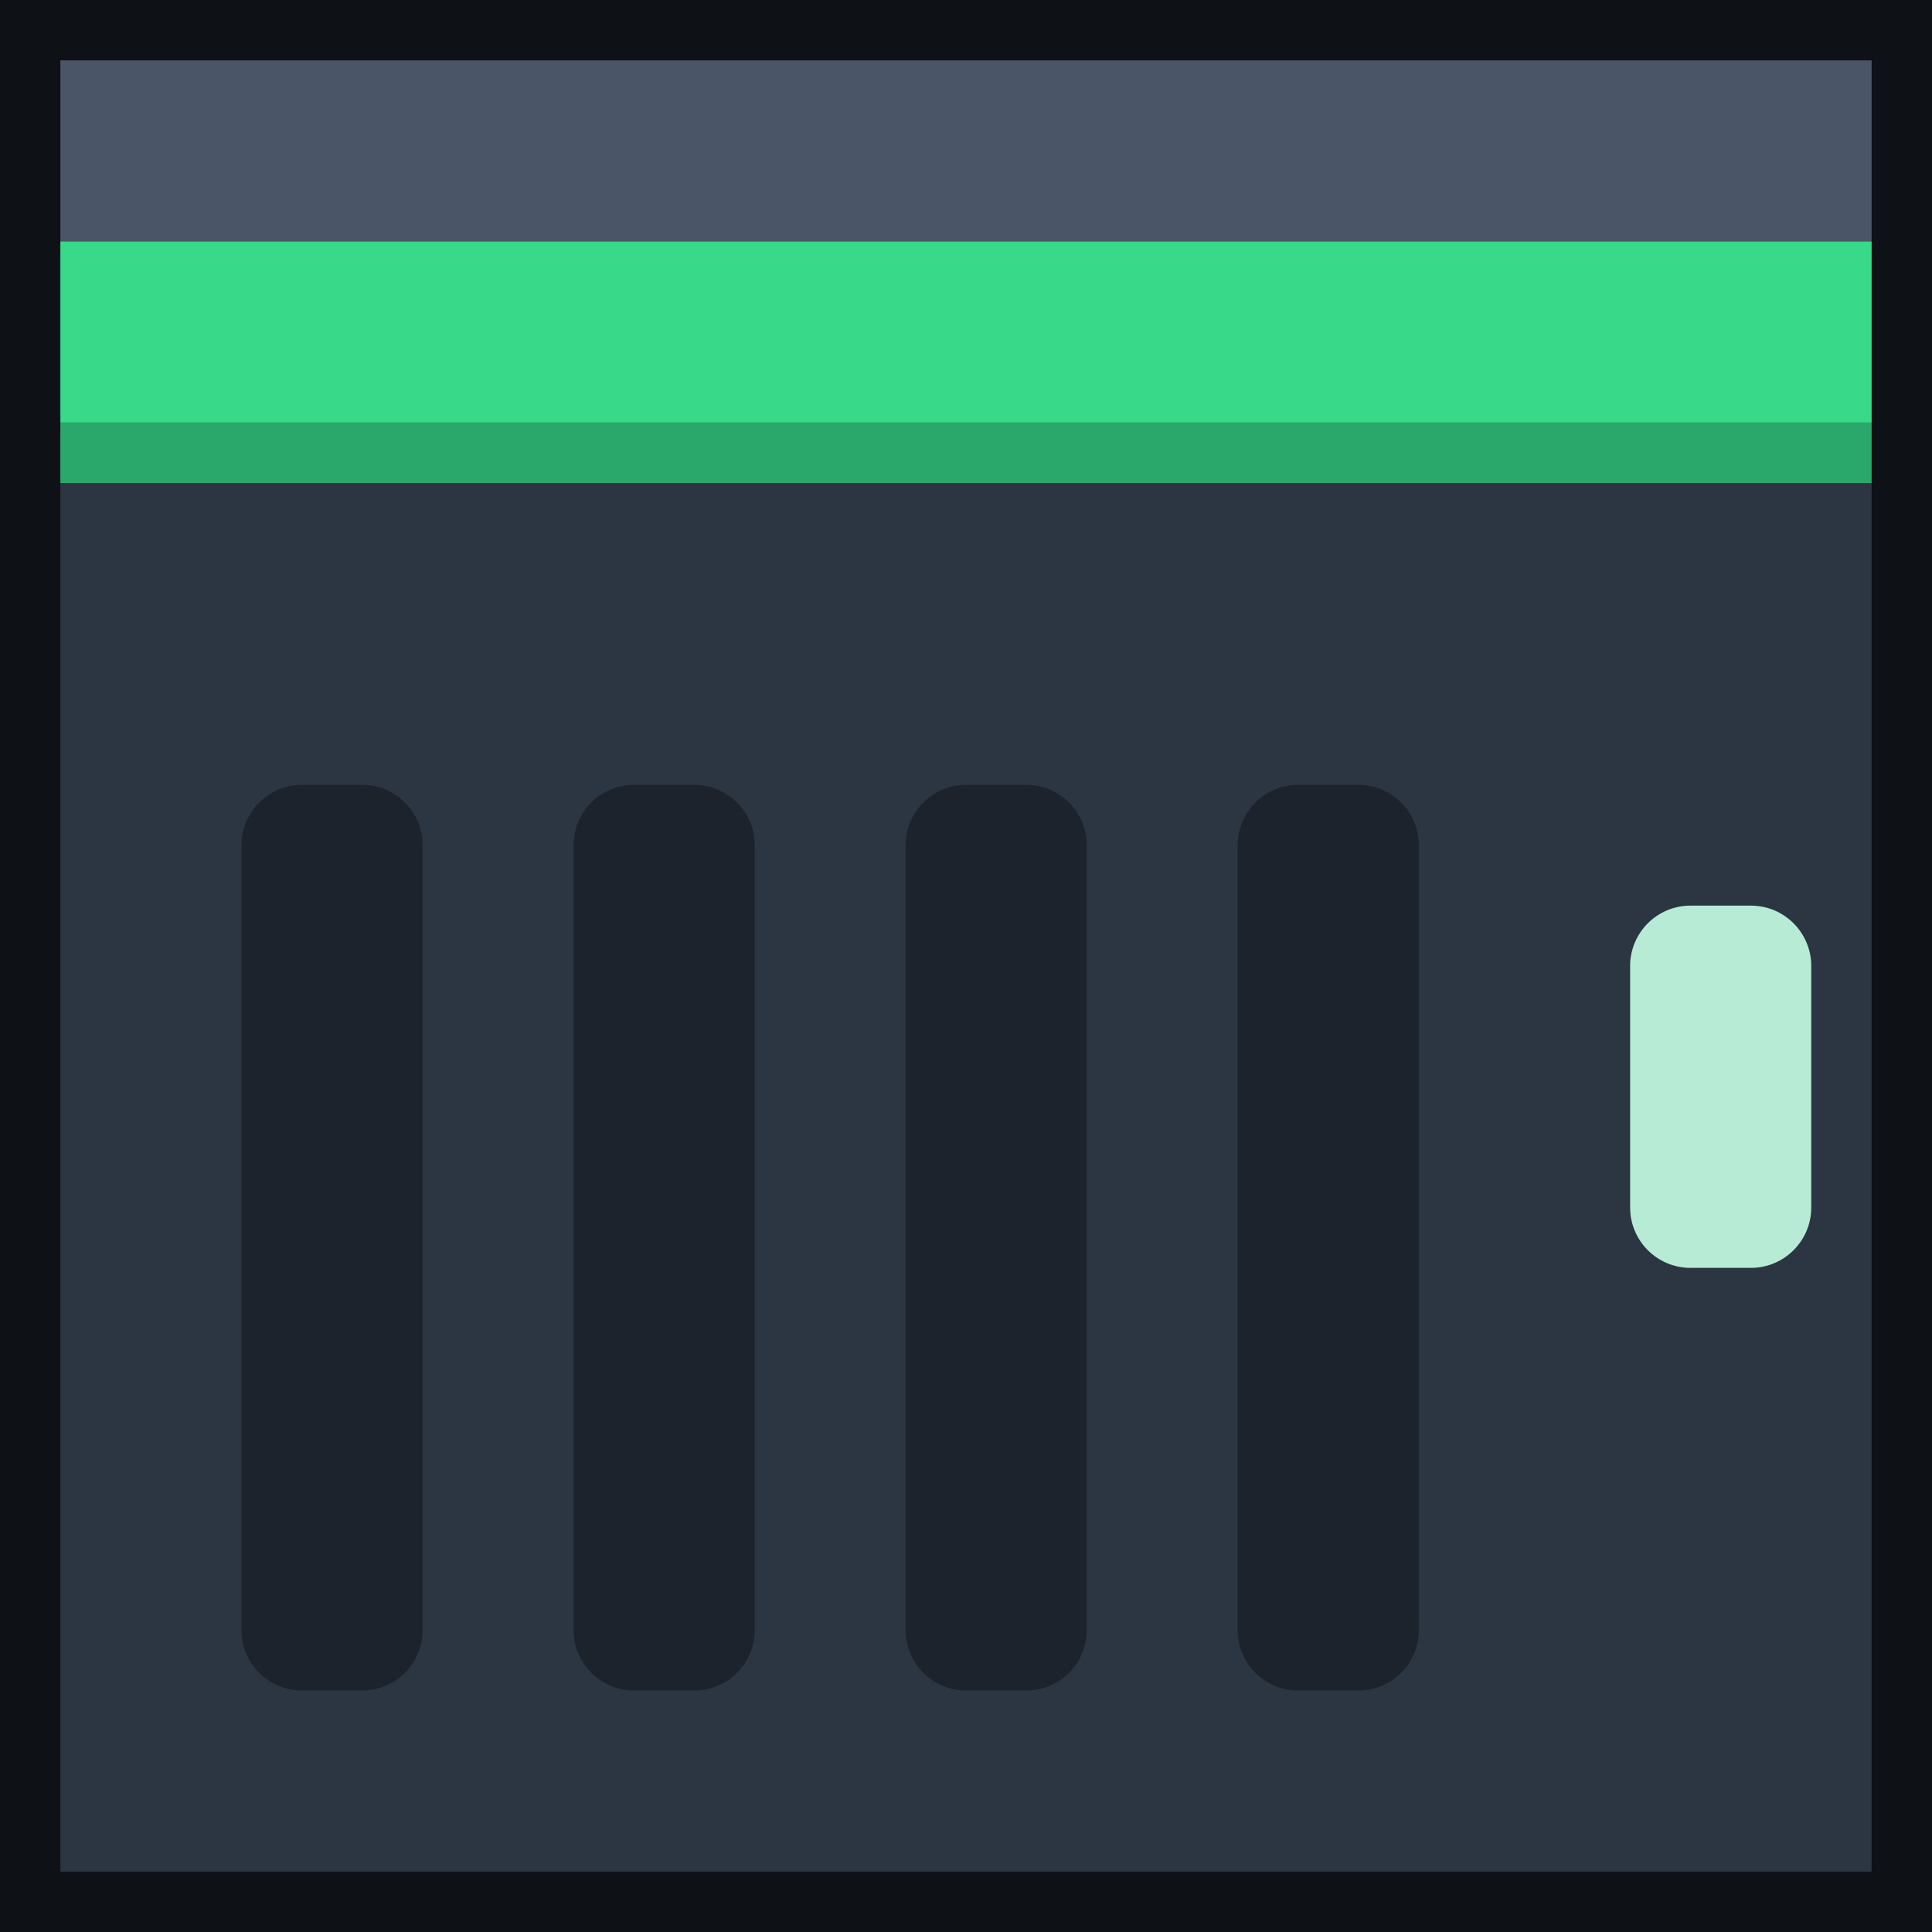
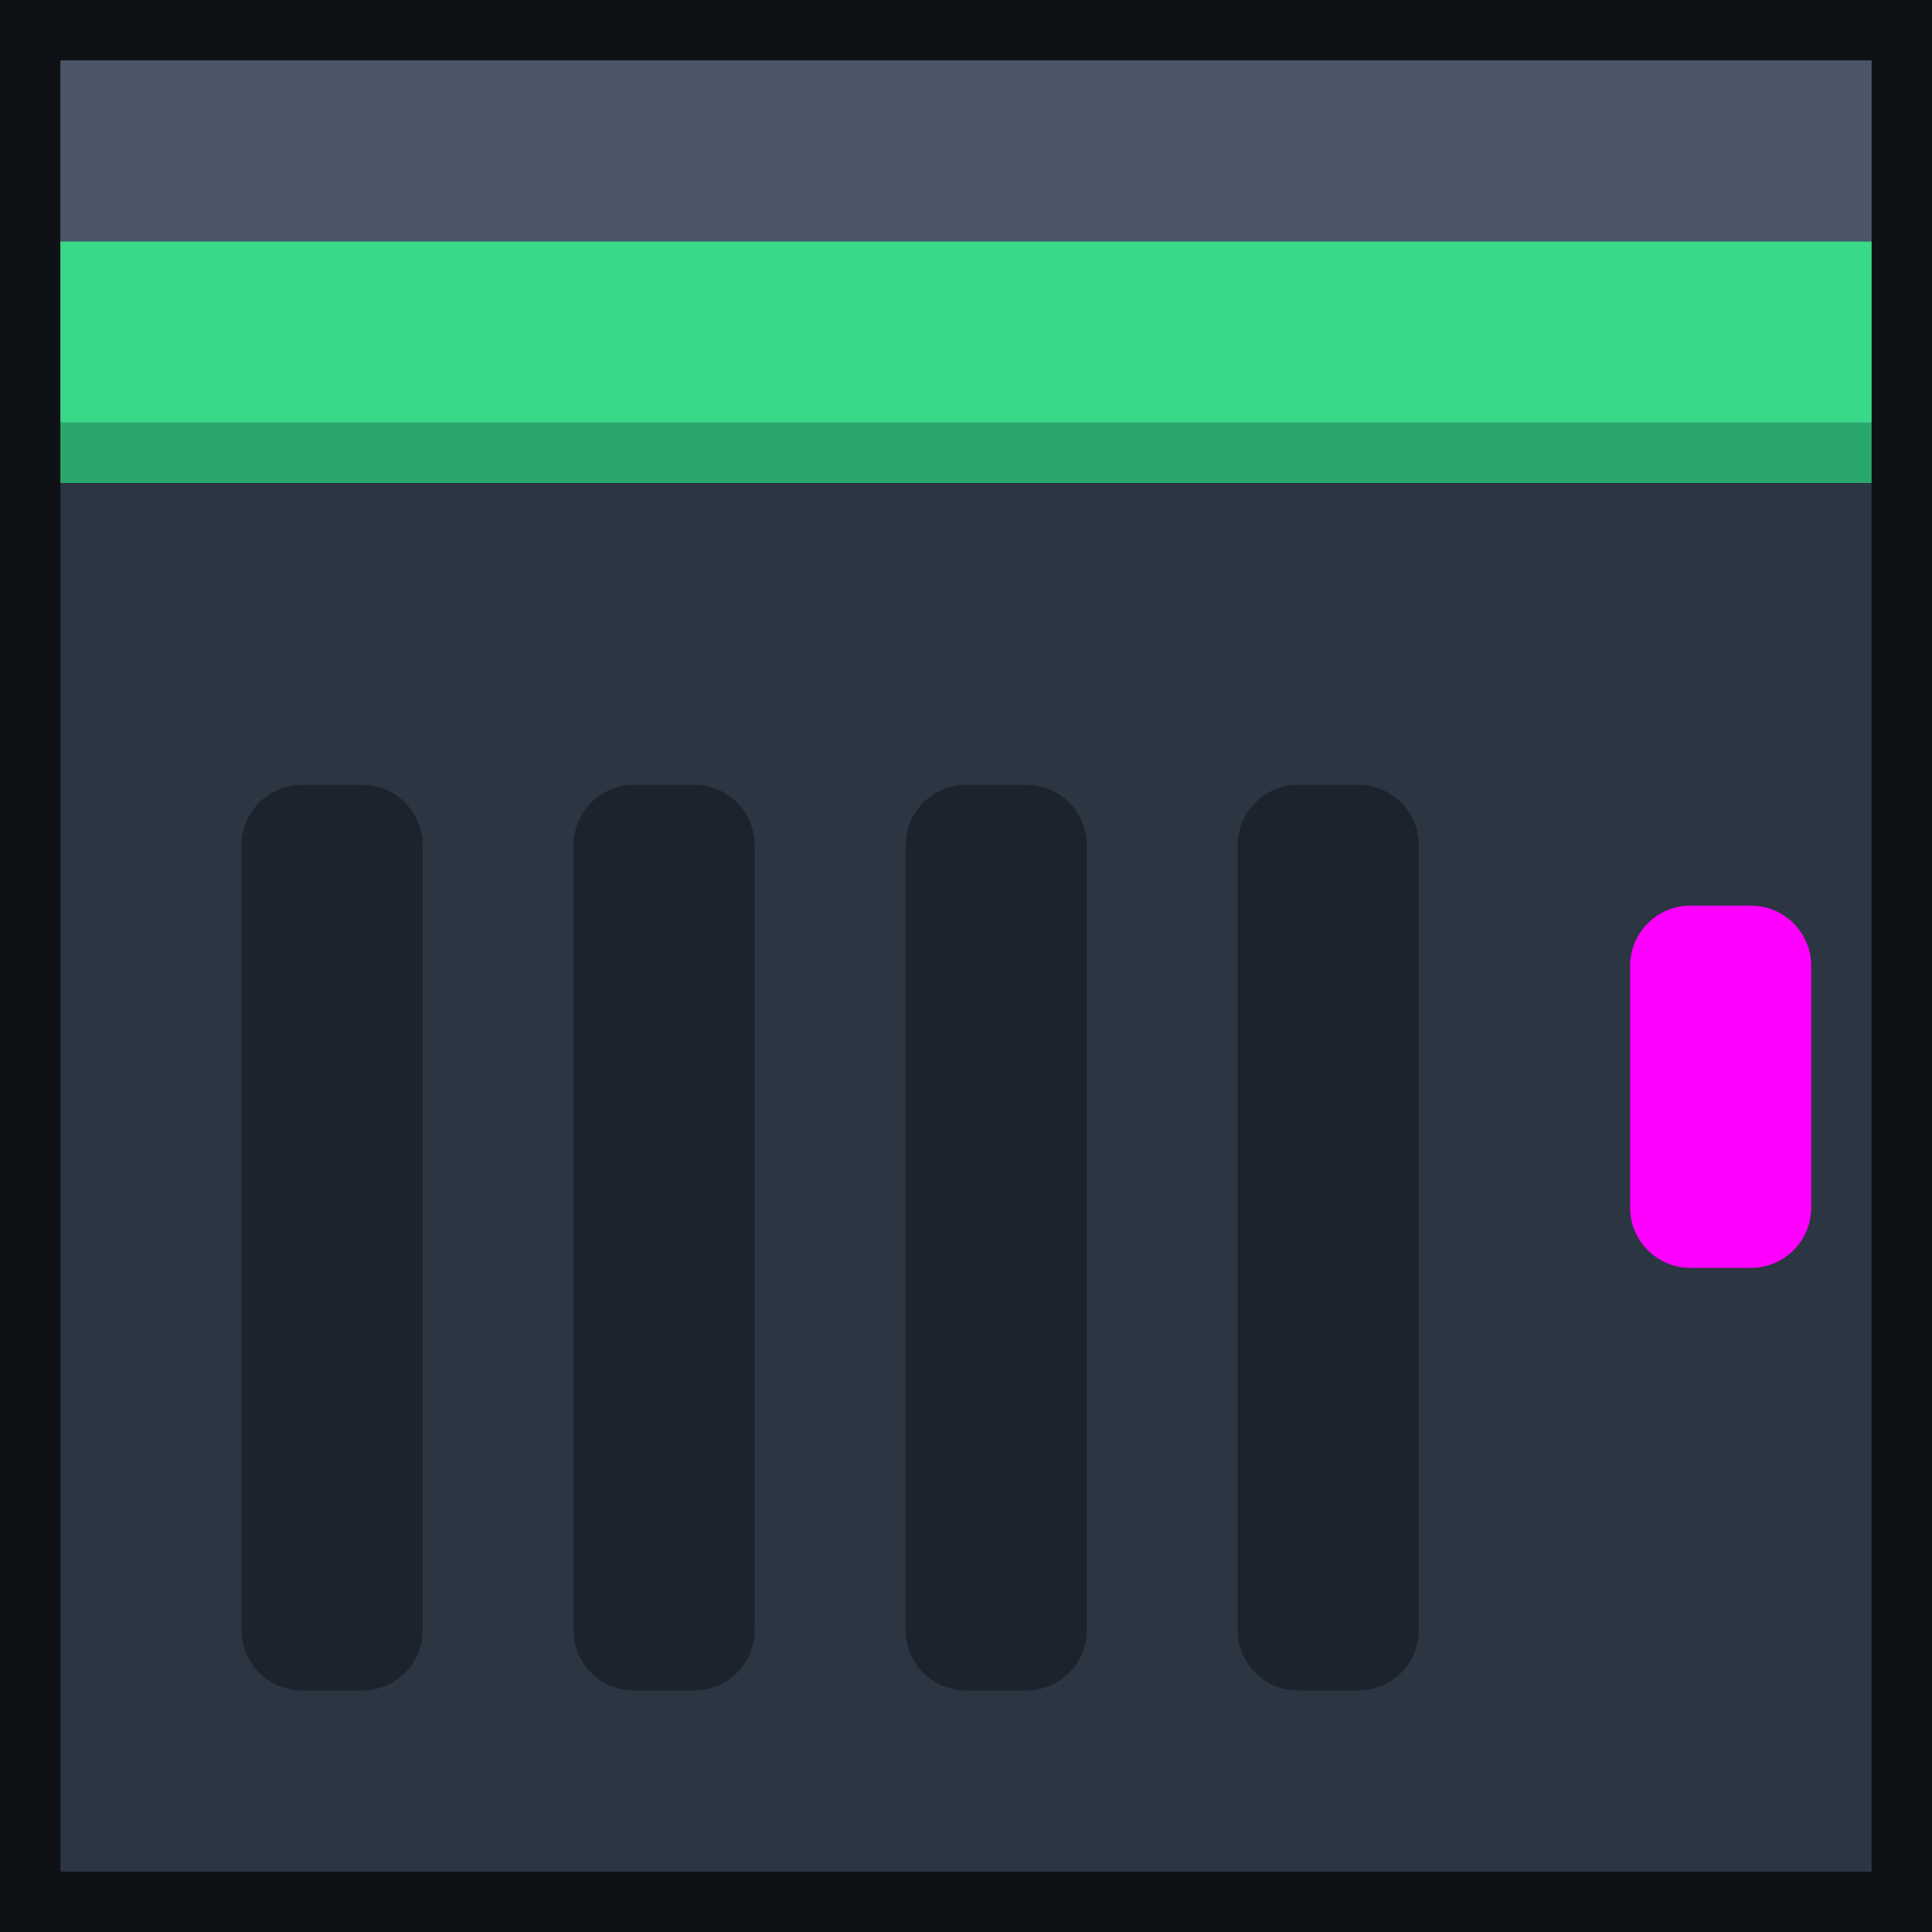
<svg xmlns="http://www.w3.org/2000/svg" viewBox="0 0 64 64" width="64" height="64">
  <rect width="64" height="64" fill="#2c3542" />
  <rect width="64" height="8" fill="#4a5668" />
  <rect y="8" width="64" height="6" fill="#39d98a" />
  <rect y="14" width="64" height="2" fill="#2aa86b" />
  <g fill="#1c232c">
    <rect x="8" y="26" width="6" height="30" rx="2" />
    <rect x="19" y="26" width="6" height="30" rx="2" />
    <rect x="30" y="26" width="6" height="30" rx="2" />
    <rect x="41" y="26" width="6" height="30" rx="2" />
  </g>
-   <rect x="54" y="30" width="6" height="12" rx="2" fill="#c8ffe6" opacity="0.9" />
+   <rect x="54" y="30" width="6" height="12" rx="2" fill="#ff00ff" />
  <rect x="1" y="1" width="62" height="62" fill="none" stroke="#0e1116" stroke-width="2" />
</svg>
